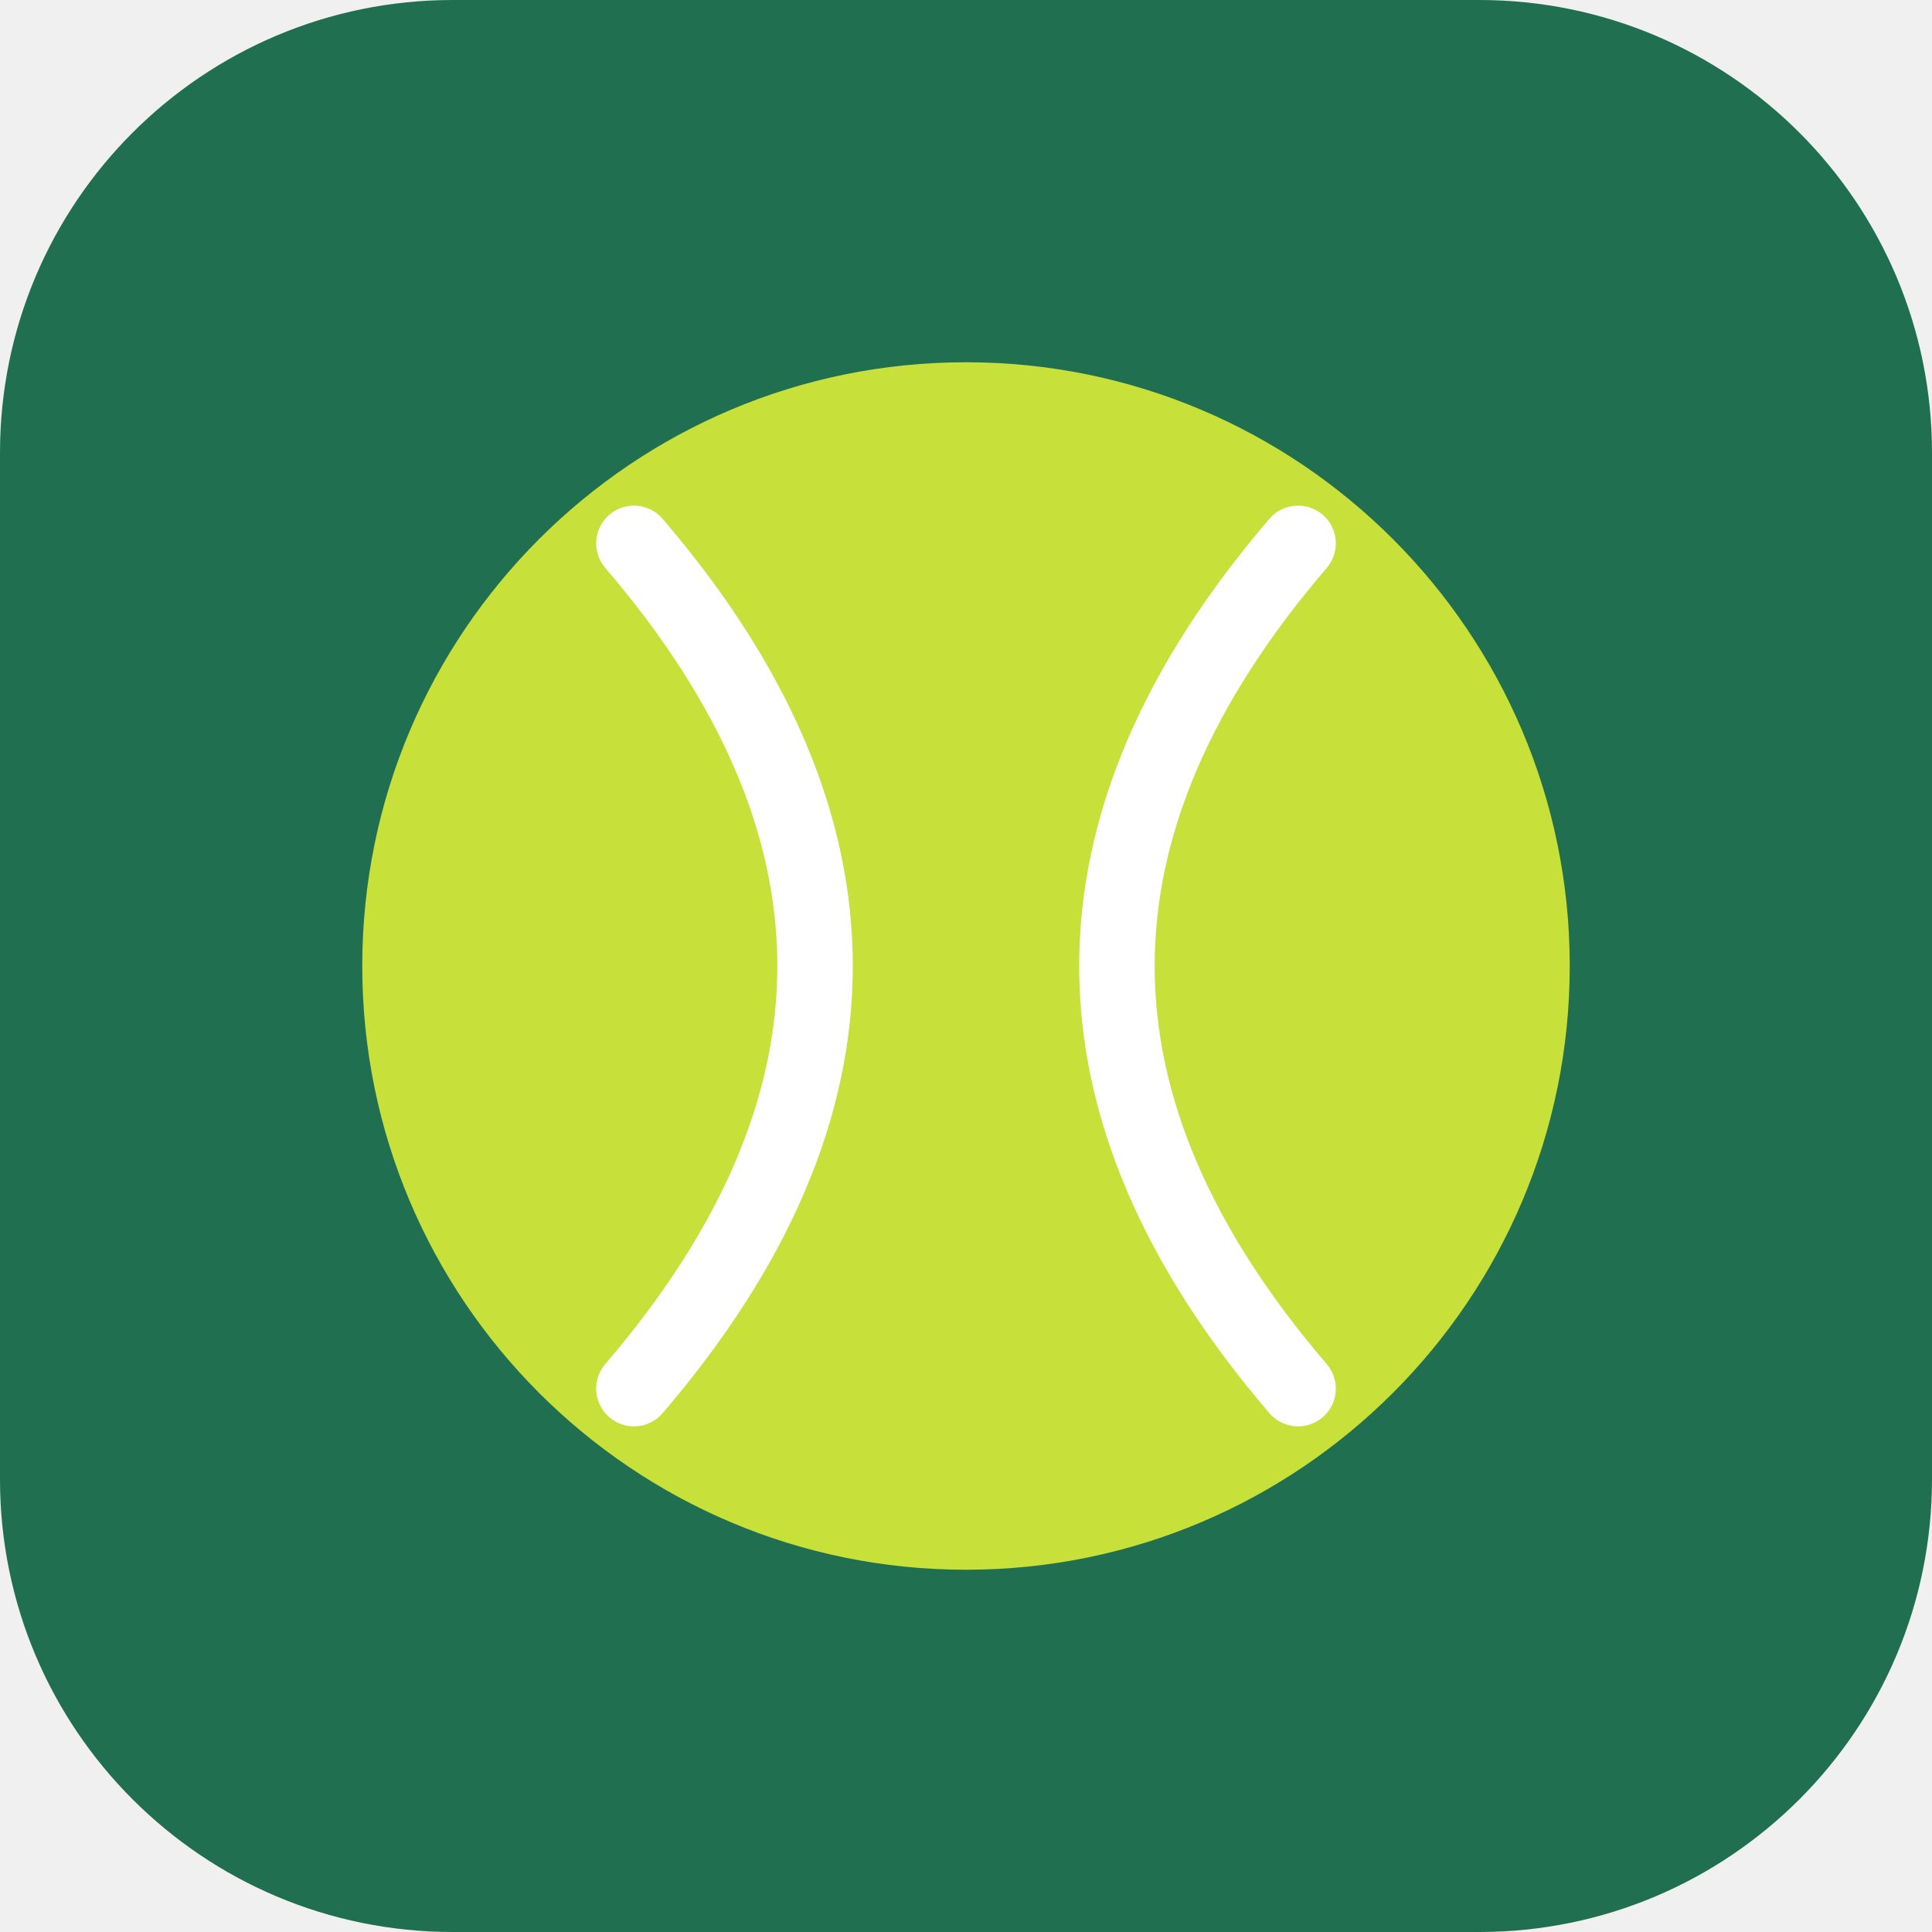
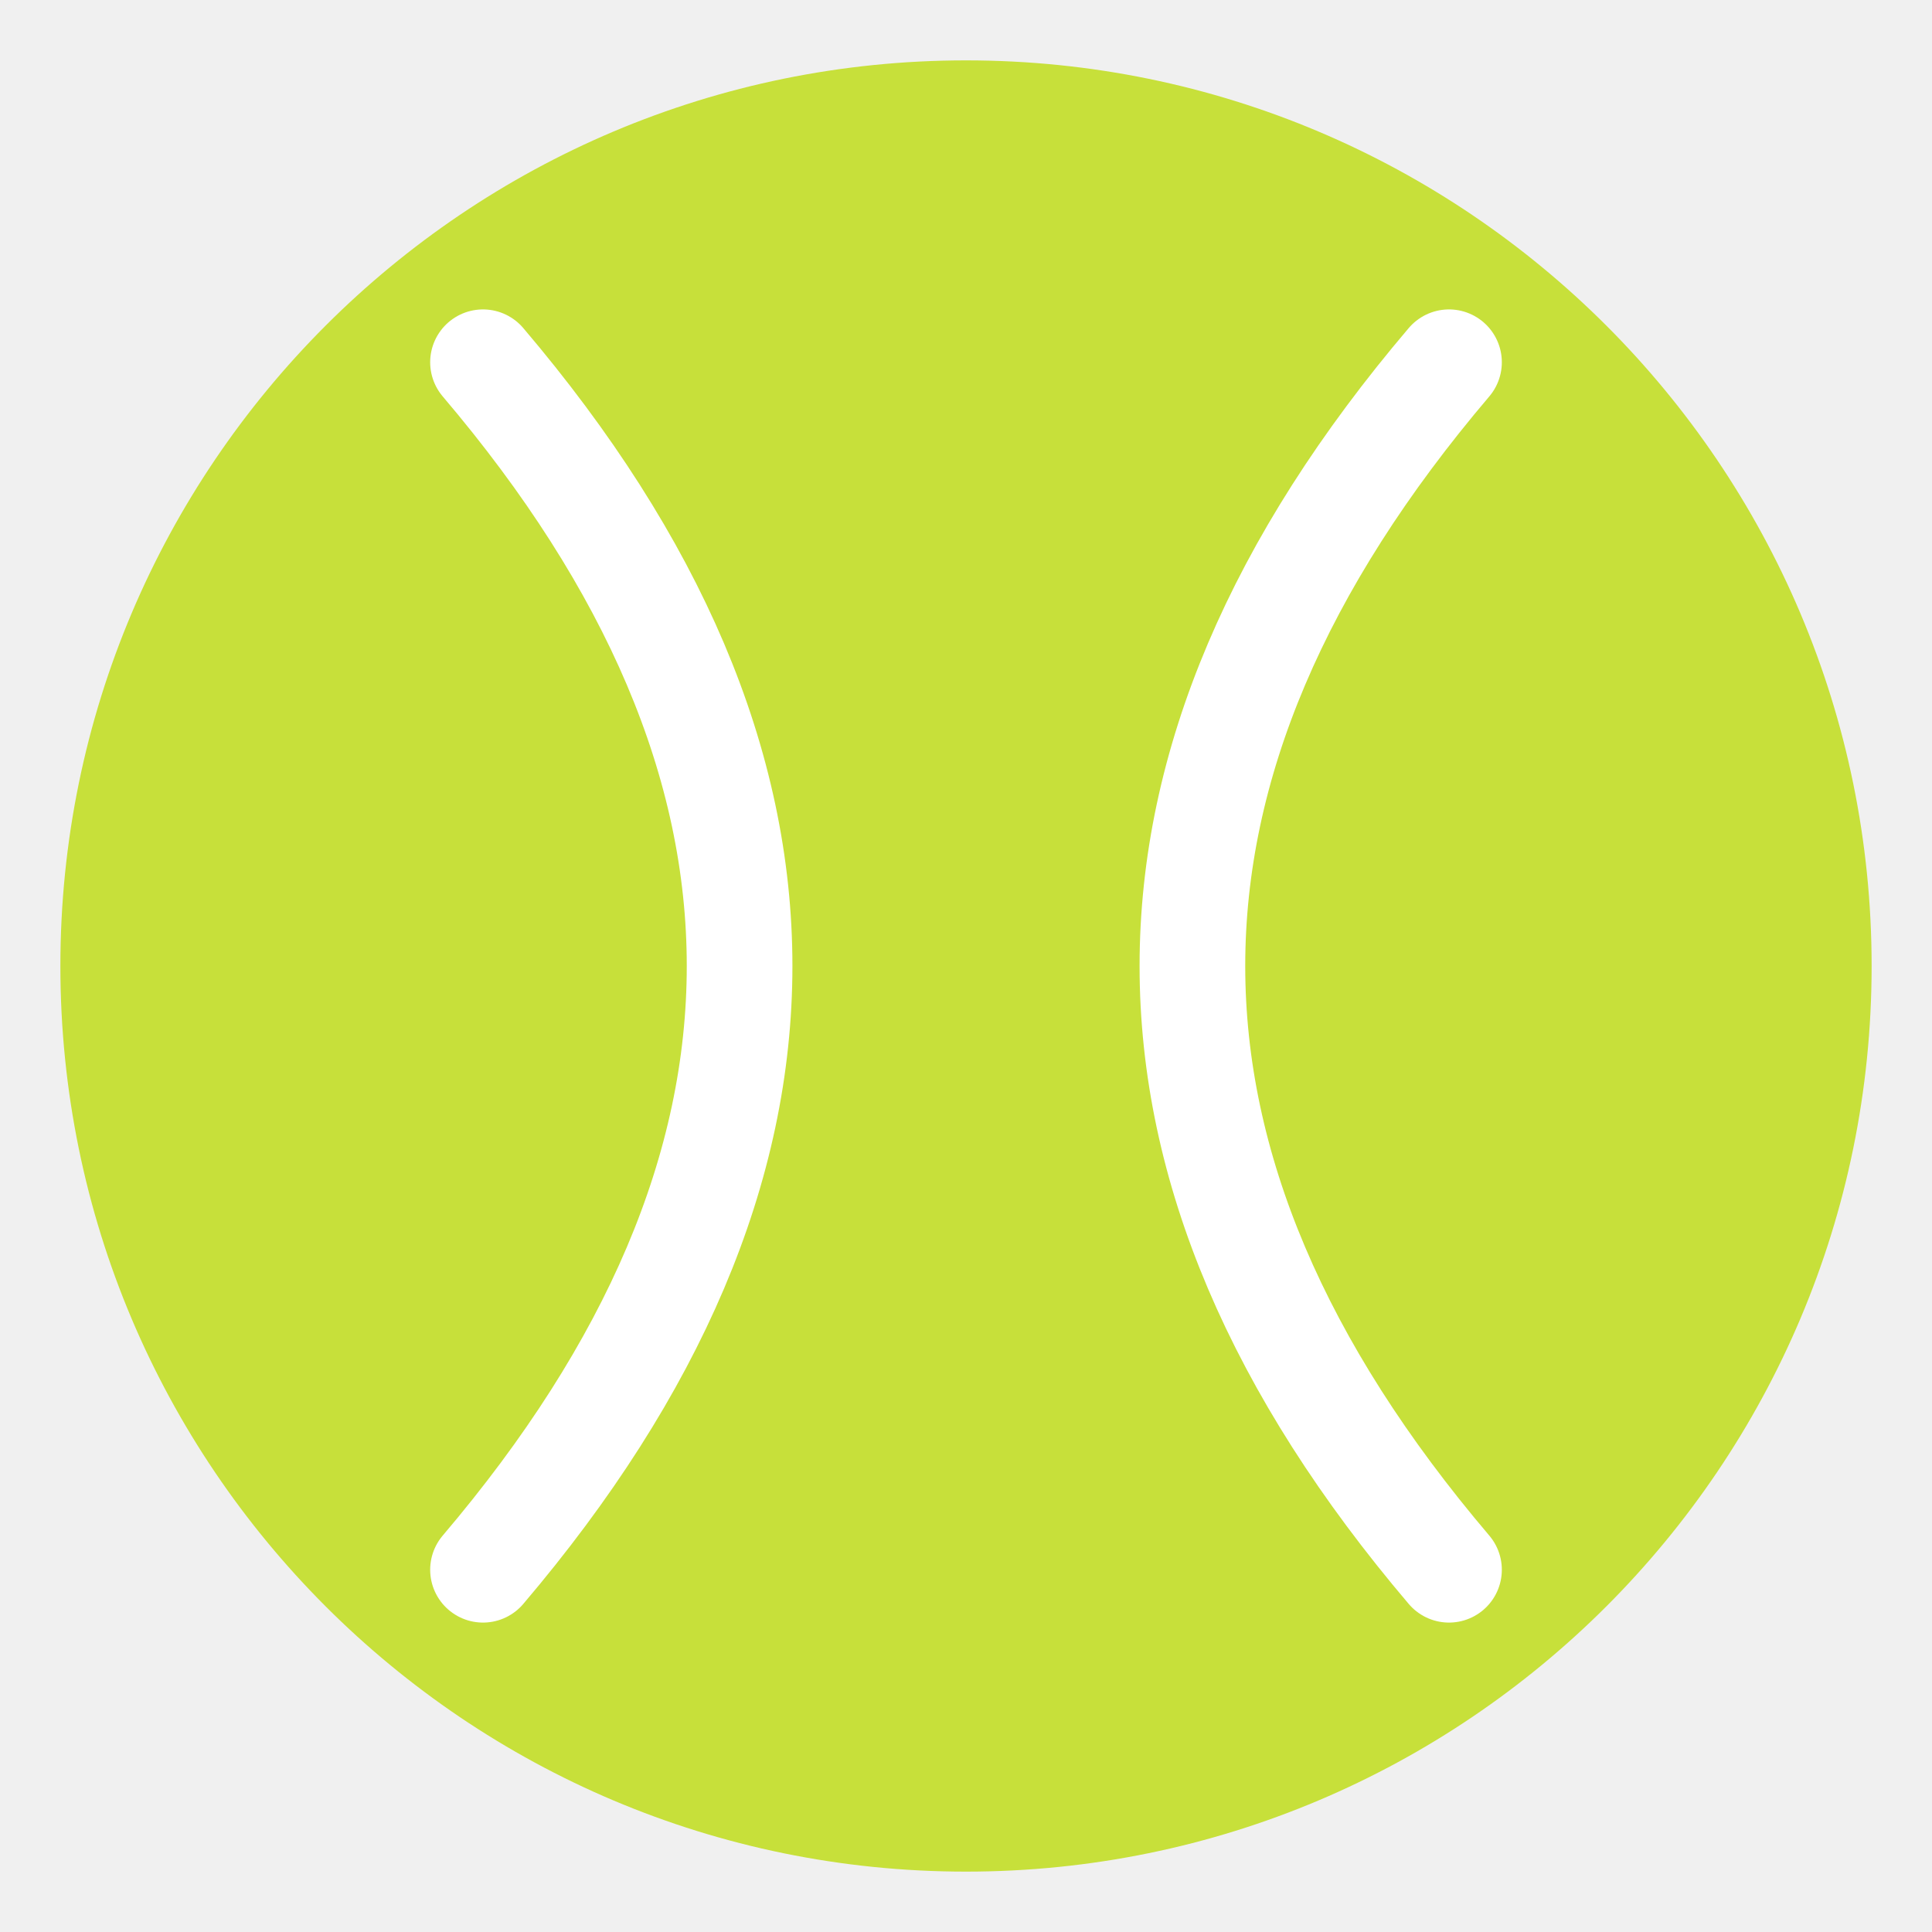
<svg xmlns="http://www.w3.org/2000/svg" viewBox="0 0 64 64" role="img" aria-label="Академия тенниса — теннисный мяч">
-   <rect width="64" height="64" rx="15" fill="#1F6F50" />
-   <circle cx="32" cy="32" r="20" fill="#C7E03A" />
-   <g fill="none" stroke="#FFFFFF" stroke-width="2.5" stroke-linecap="round">
-     <path d="M21,18 Q33,32 21,46" />
-     <path d="M43,18 Q31,32 43,46" />
+   <circle cx="32" cy="32" r="30" fill="#C7E03A" />
+   <g fill="none" stroke="#FFFFFF" stroke-width="3.5" stroke-linecap="round">
+     <path d="M16,12 Q33,32 16,52" />
+     <path d="M48,12 Q31,32 48,52" />
  </g>
</svg>
